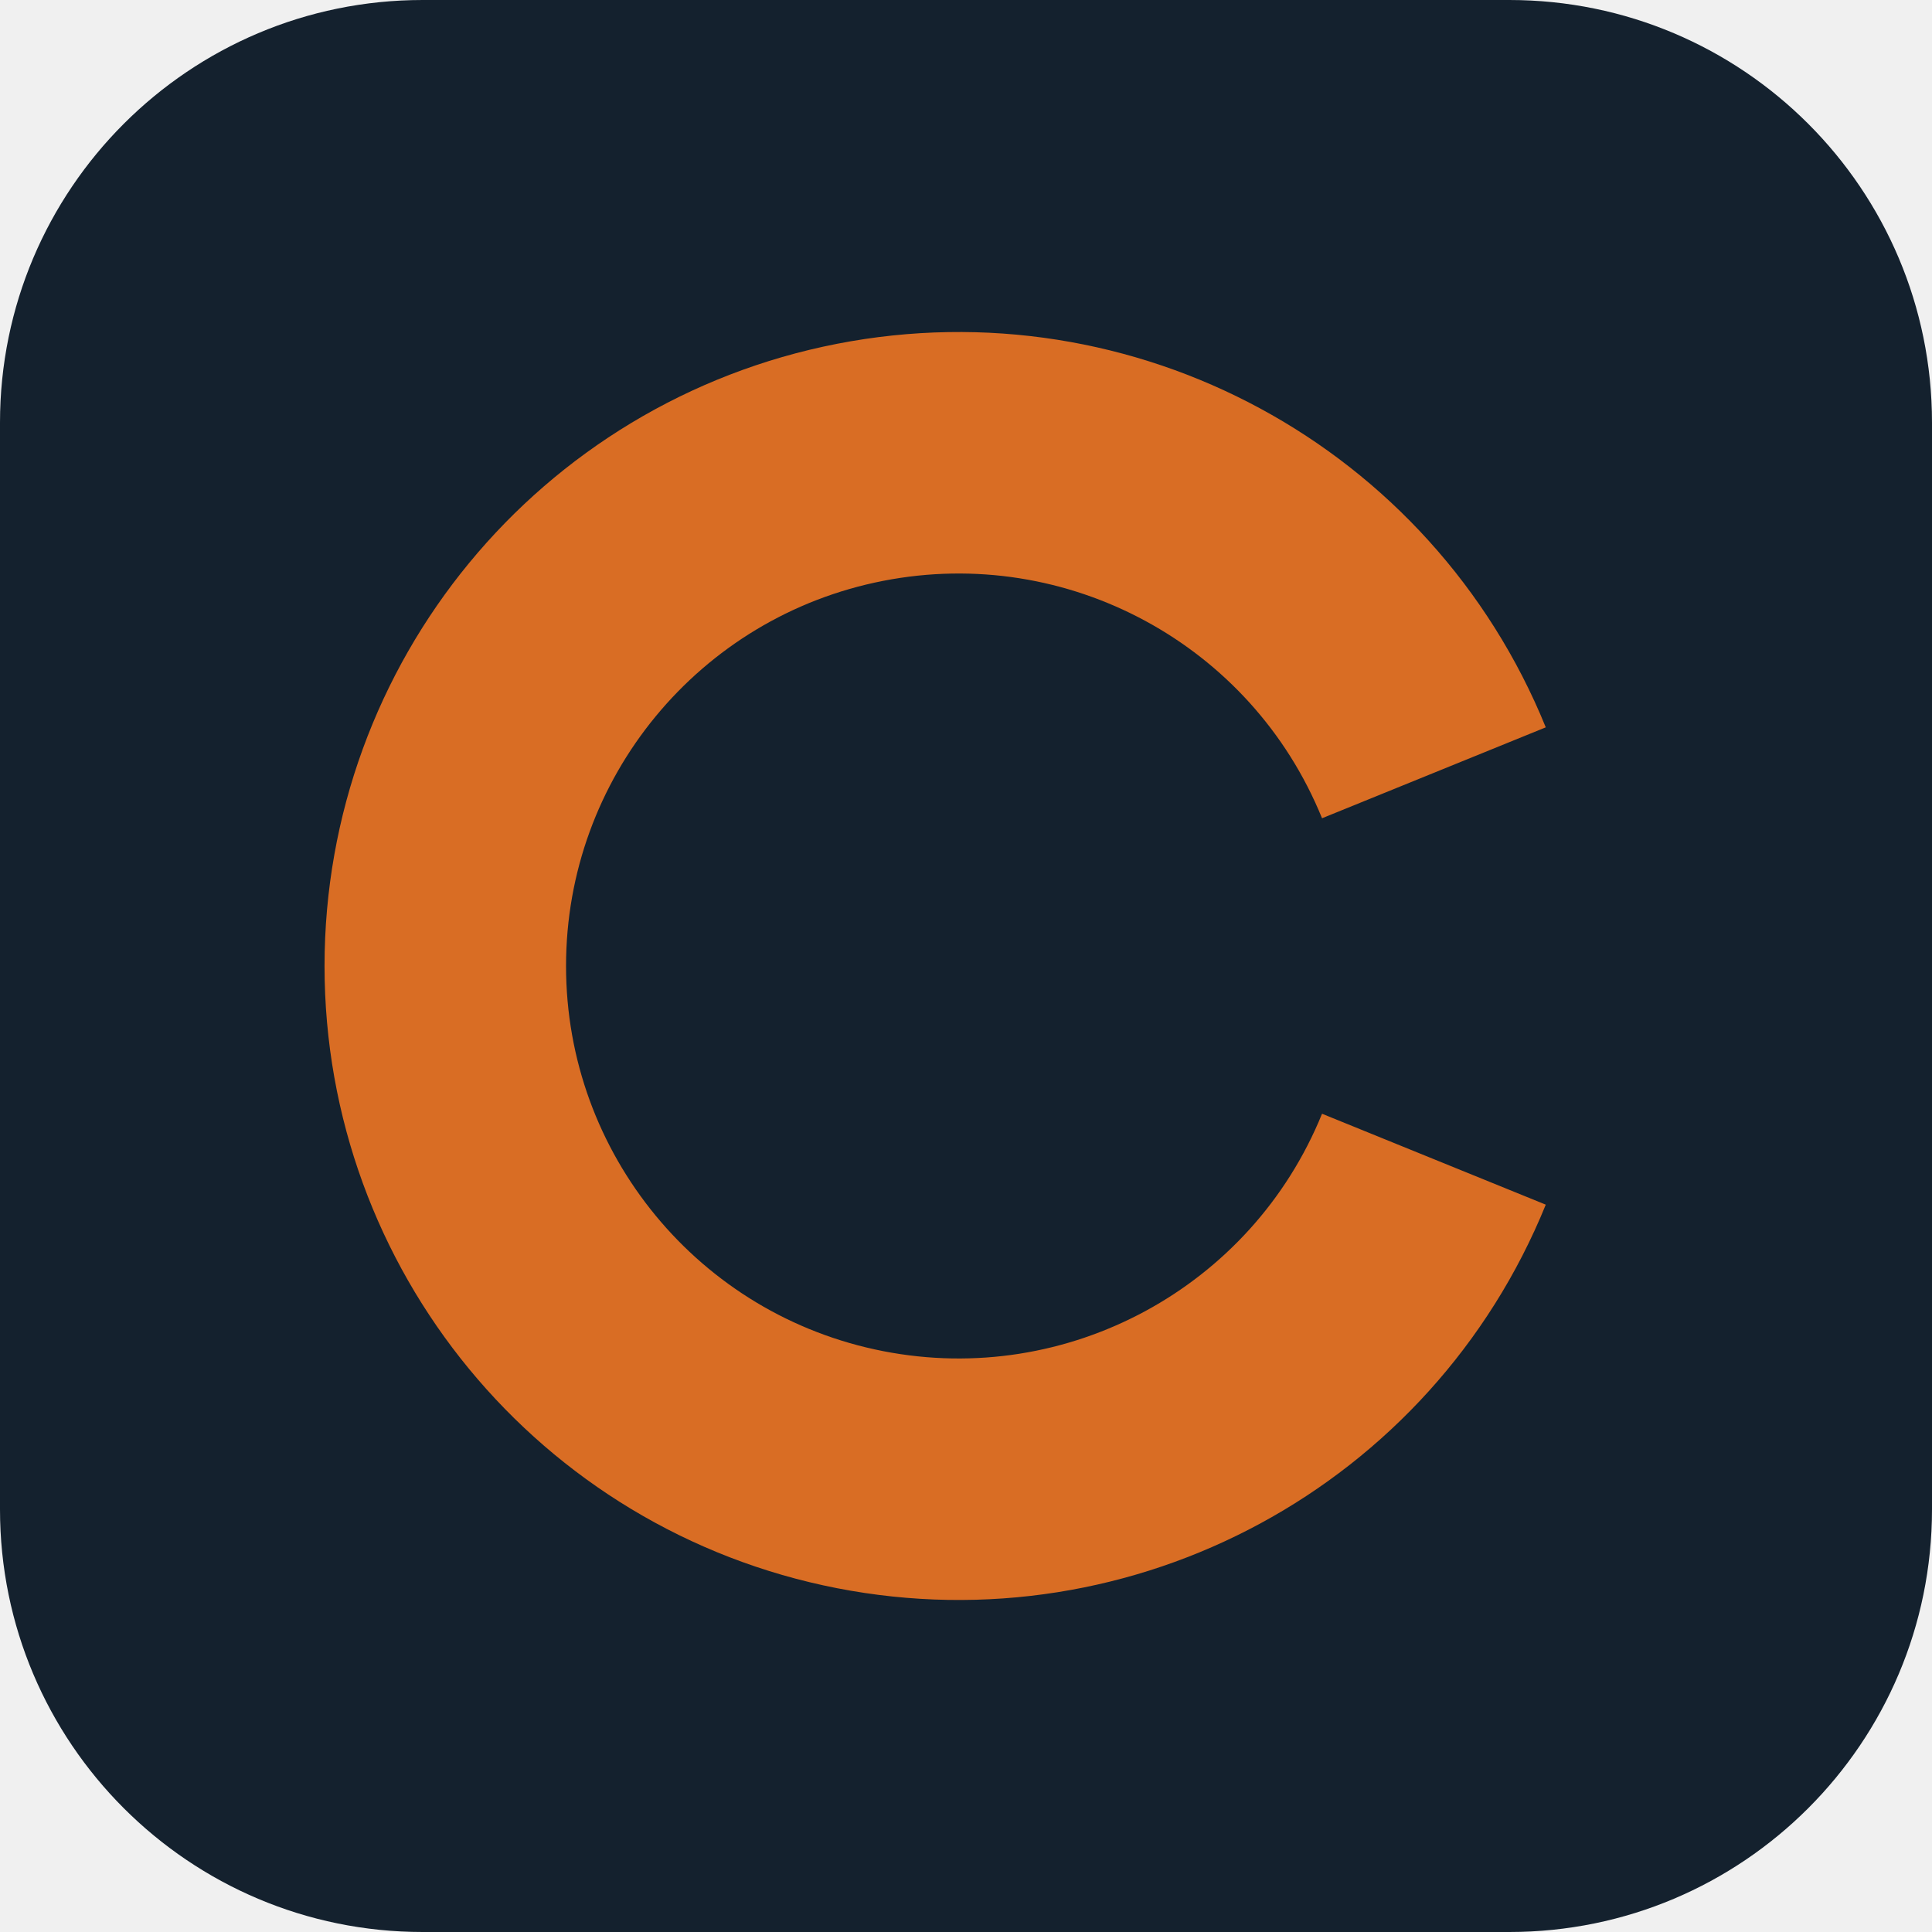
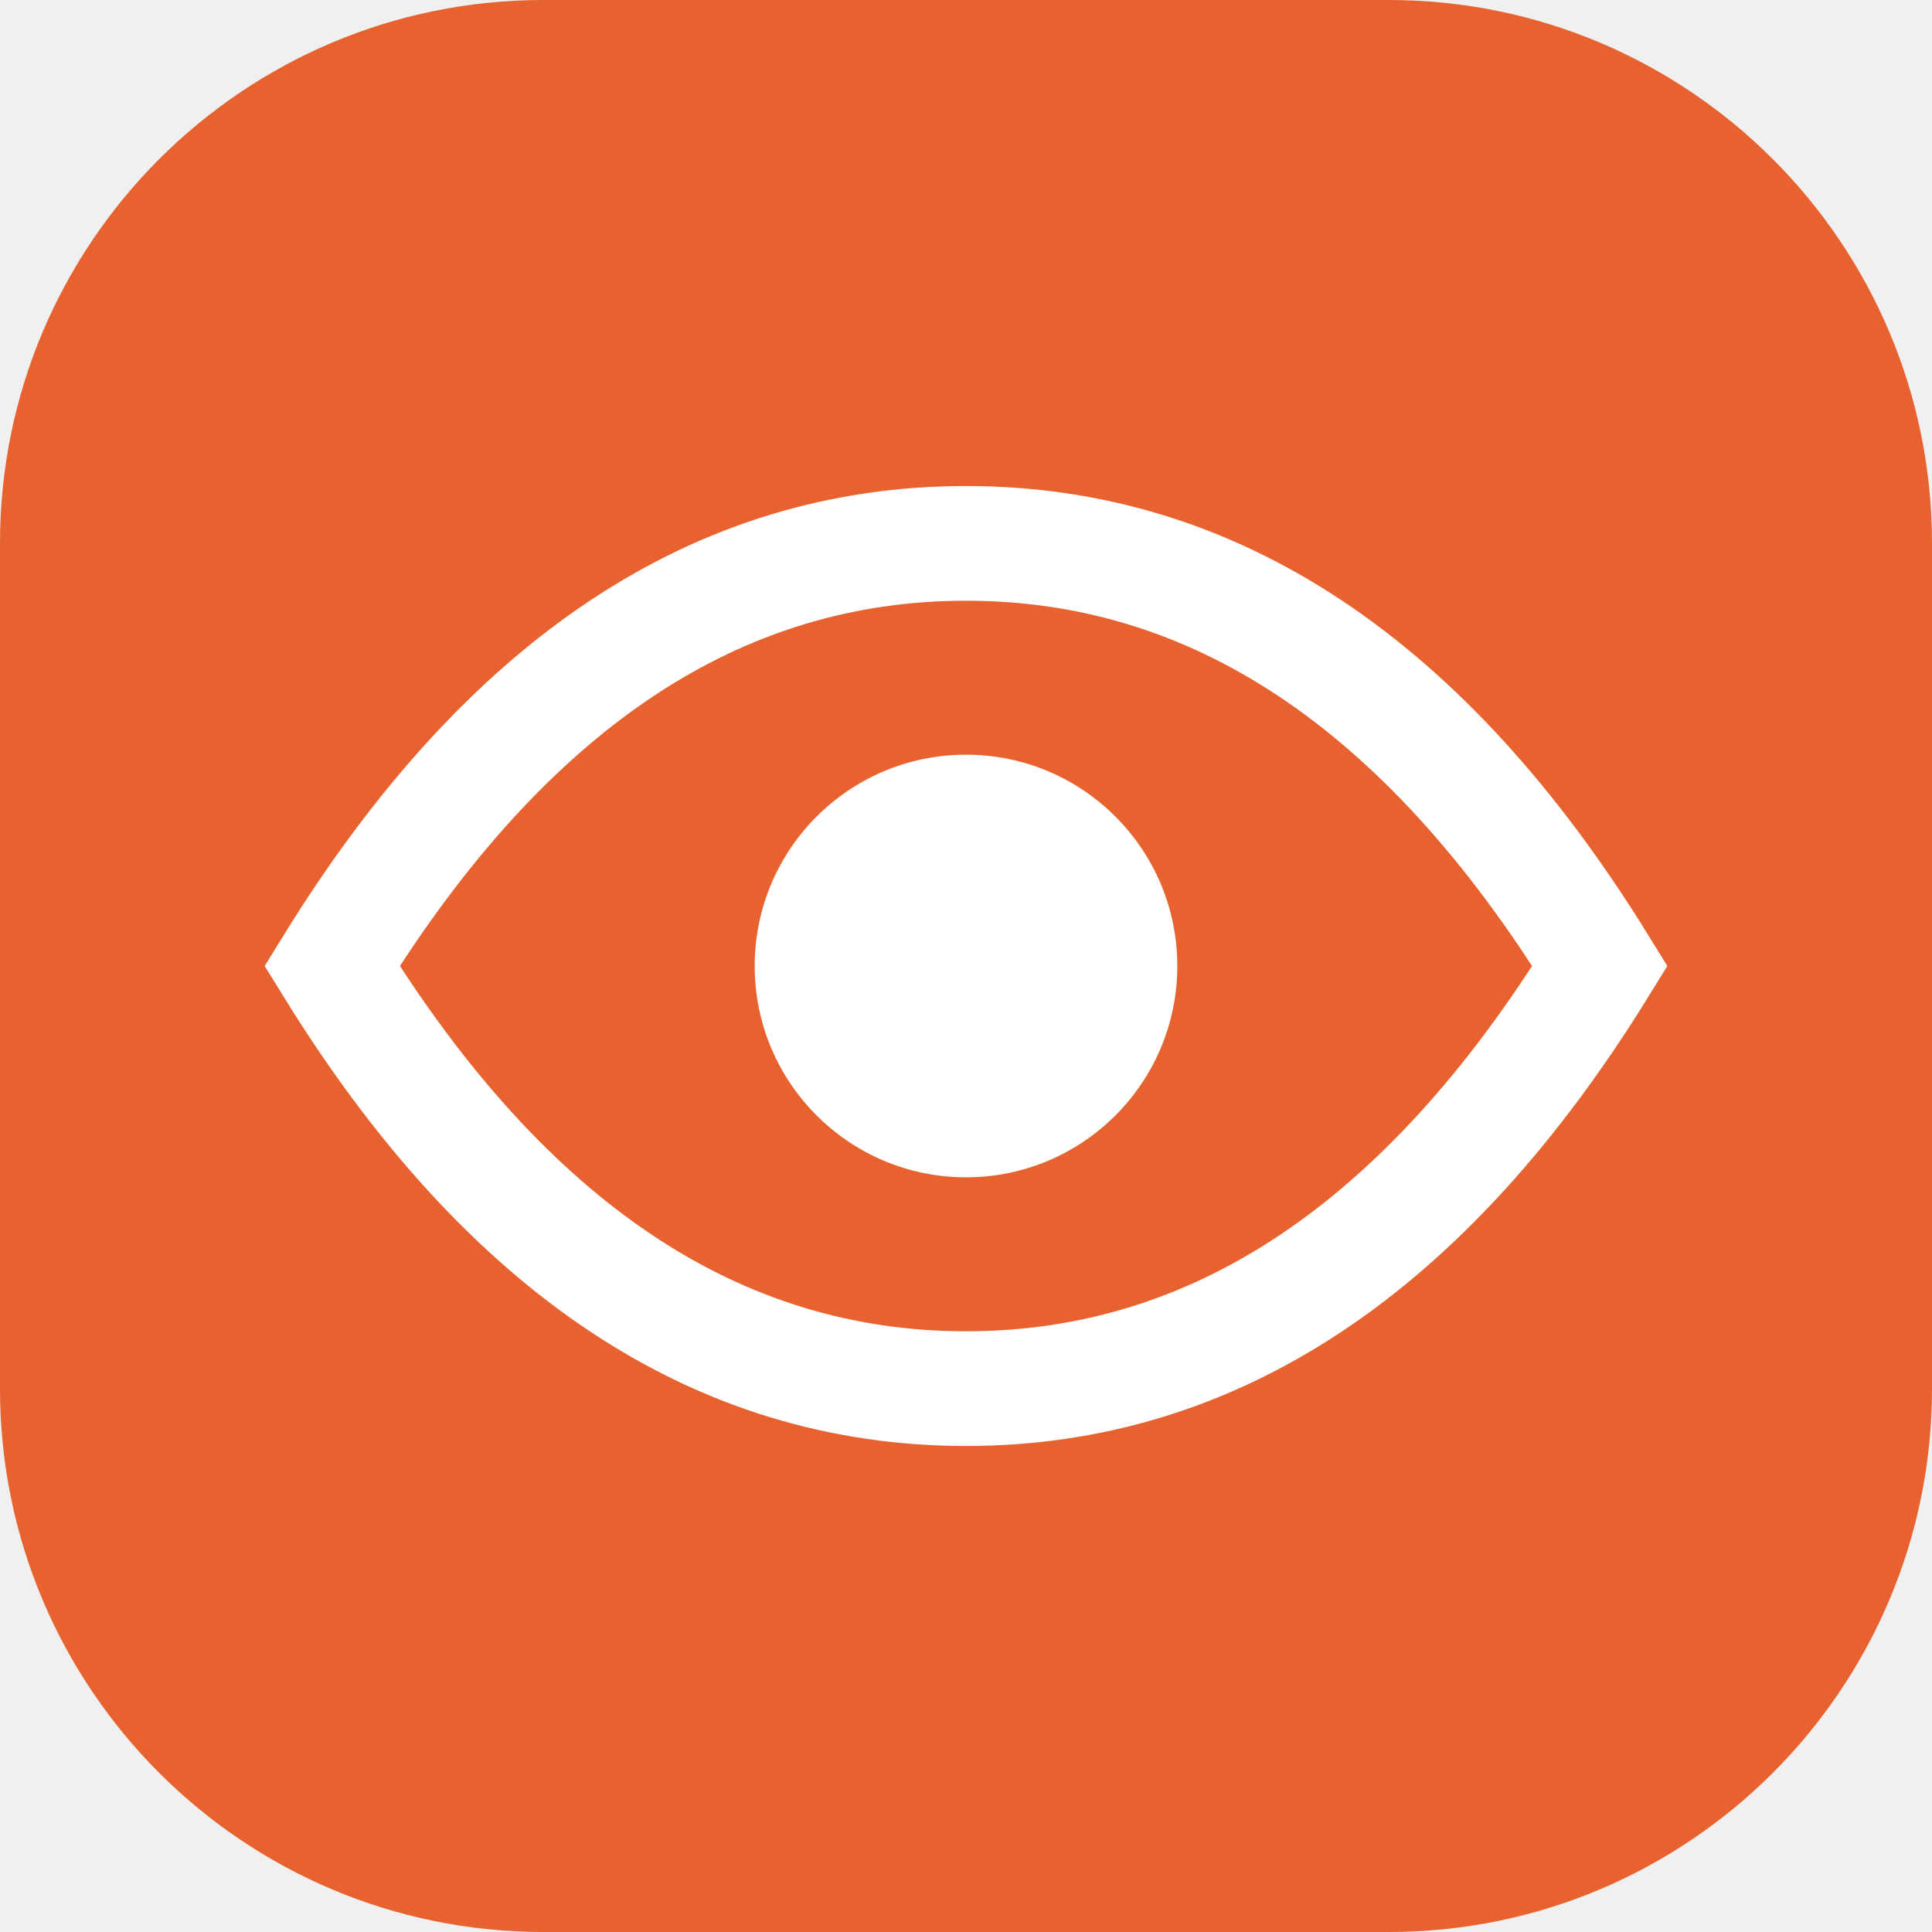
<svg xmlns="http://www.w3.org/2000/svg" viewBox="0 0 64 64">
-   <rect width="64" height="64" rx="14" fill="#14212e" />
-   <path d="M47.5 25.6A17 17 0 1 0 47.5 38.4" fill="none" stroke="#d96d24" stroke-width="8" />
+   <rect width="64" height="64" rx="18" fill="#e8622f" />
+   <path d="M11 32c5.8-9.4 12.8-14 21-14s15.2 4.6 21 14c-5.8 9.4-12.8 14-21 14s-15.2-4.6-21-14z" fill="none" stroke="#fff" stroke-width="3.8" />
+   <circle cx="32" cy="32" r="7" fill="#fff" />
</svg>
